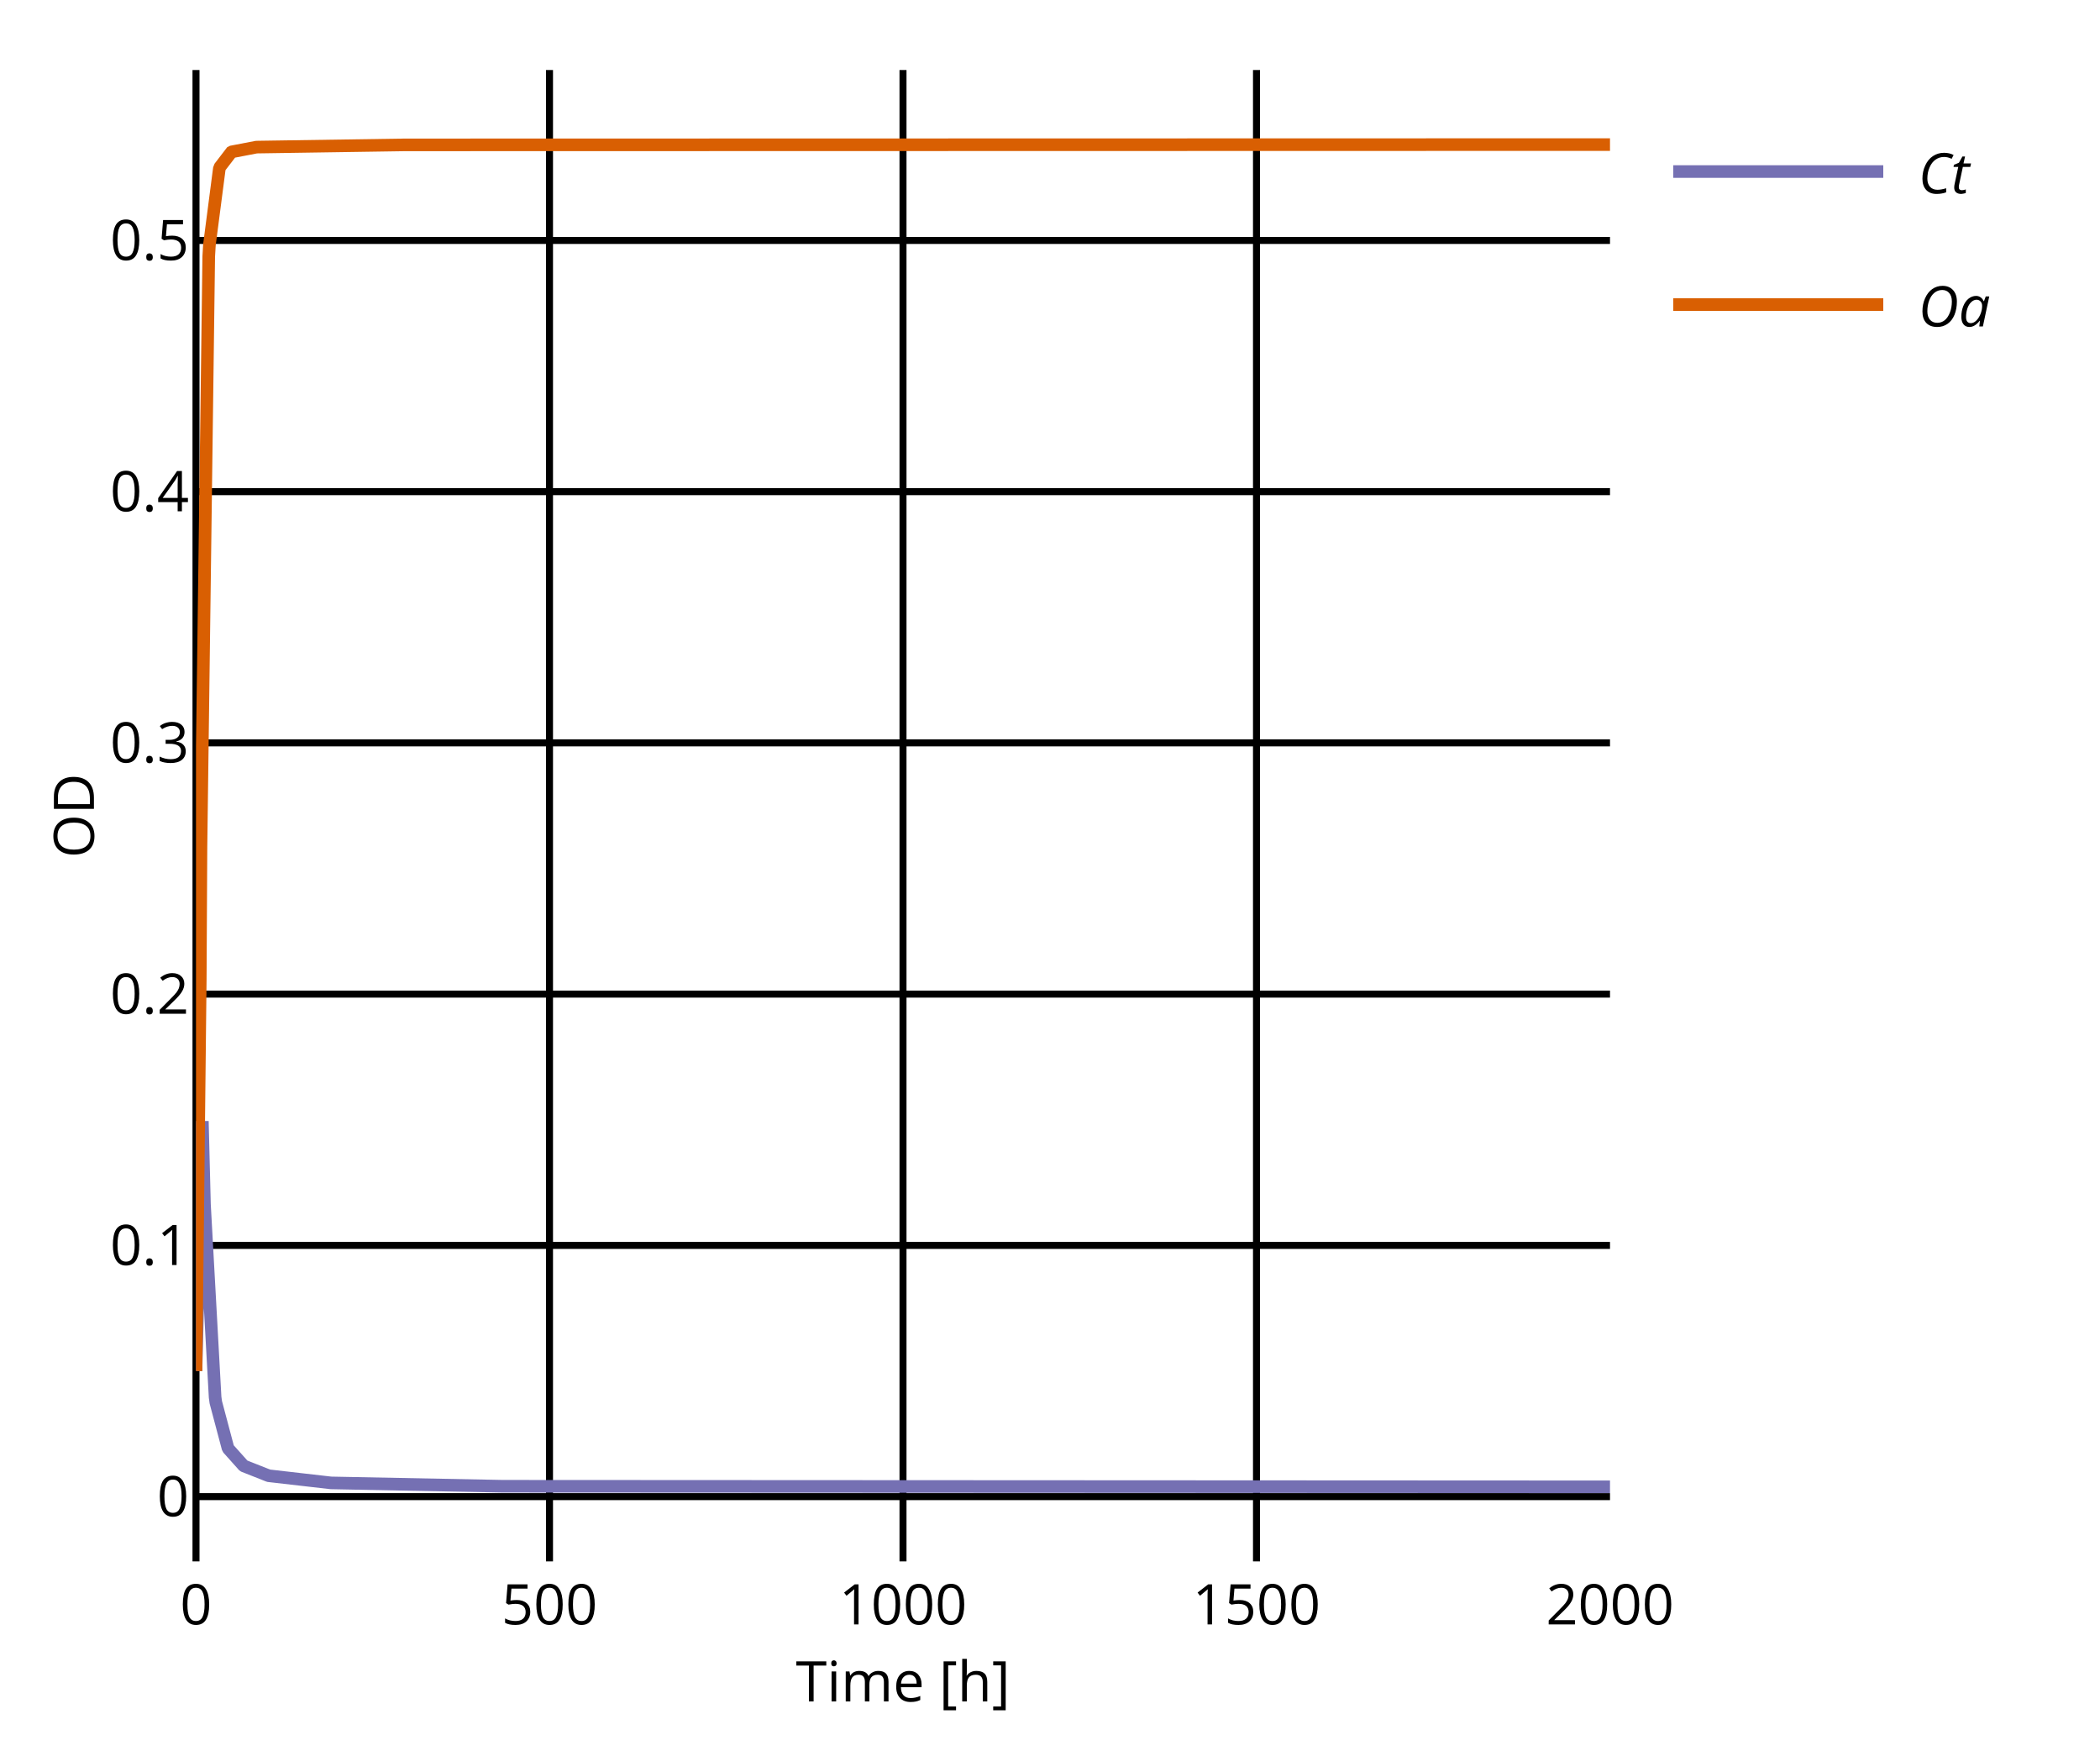
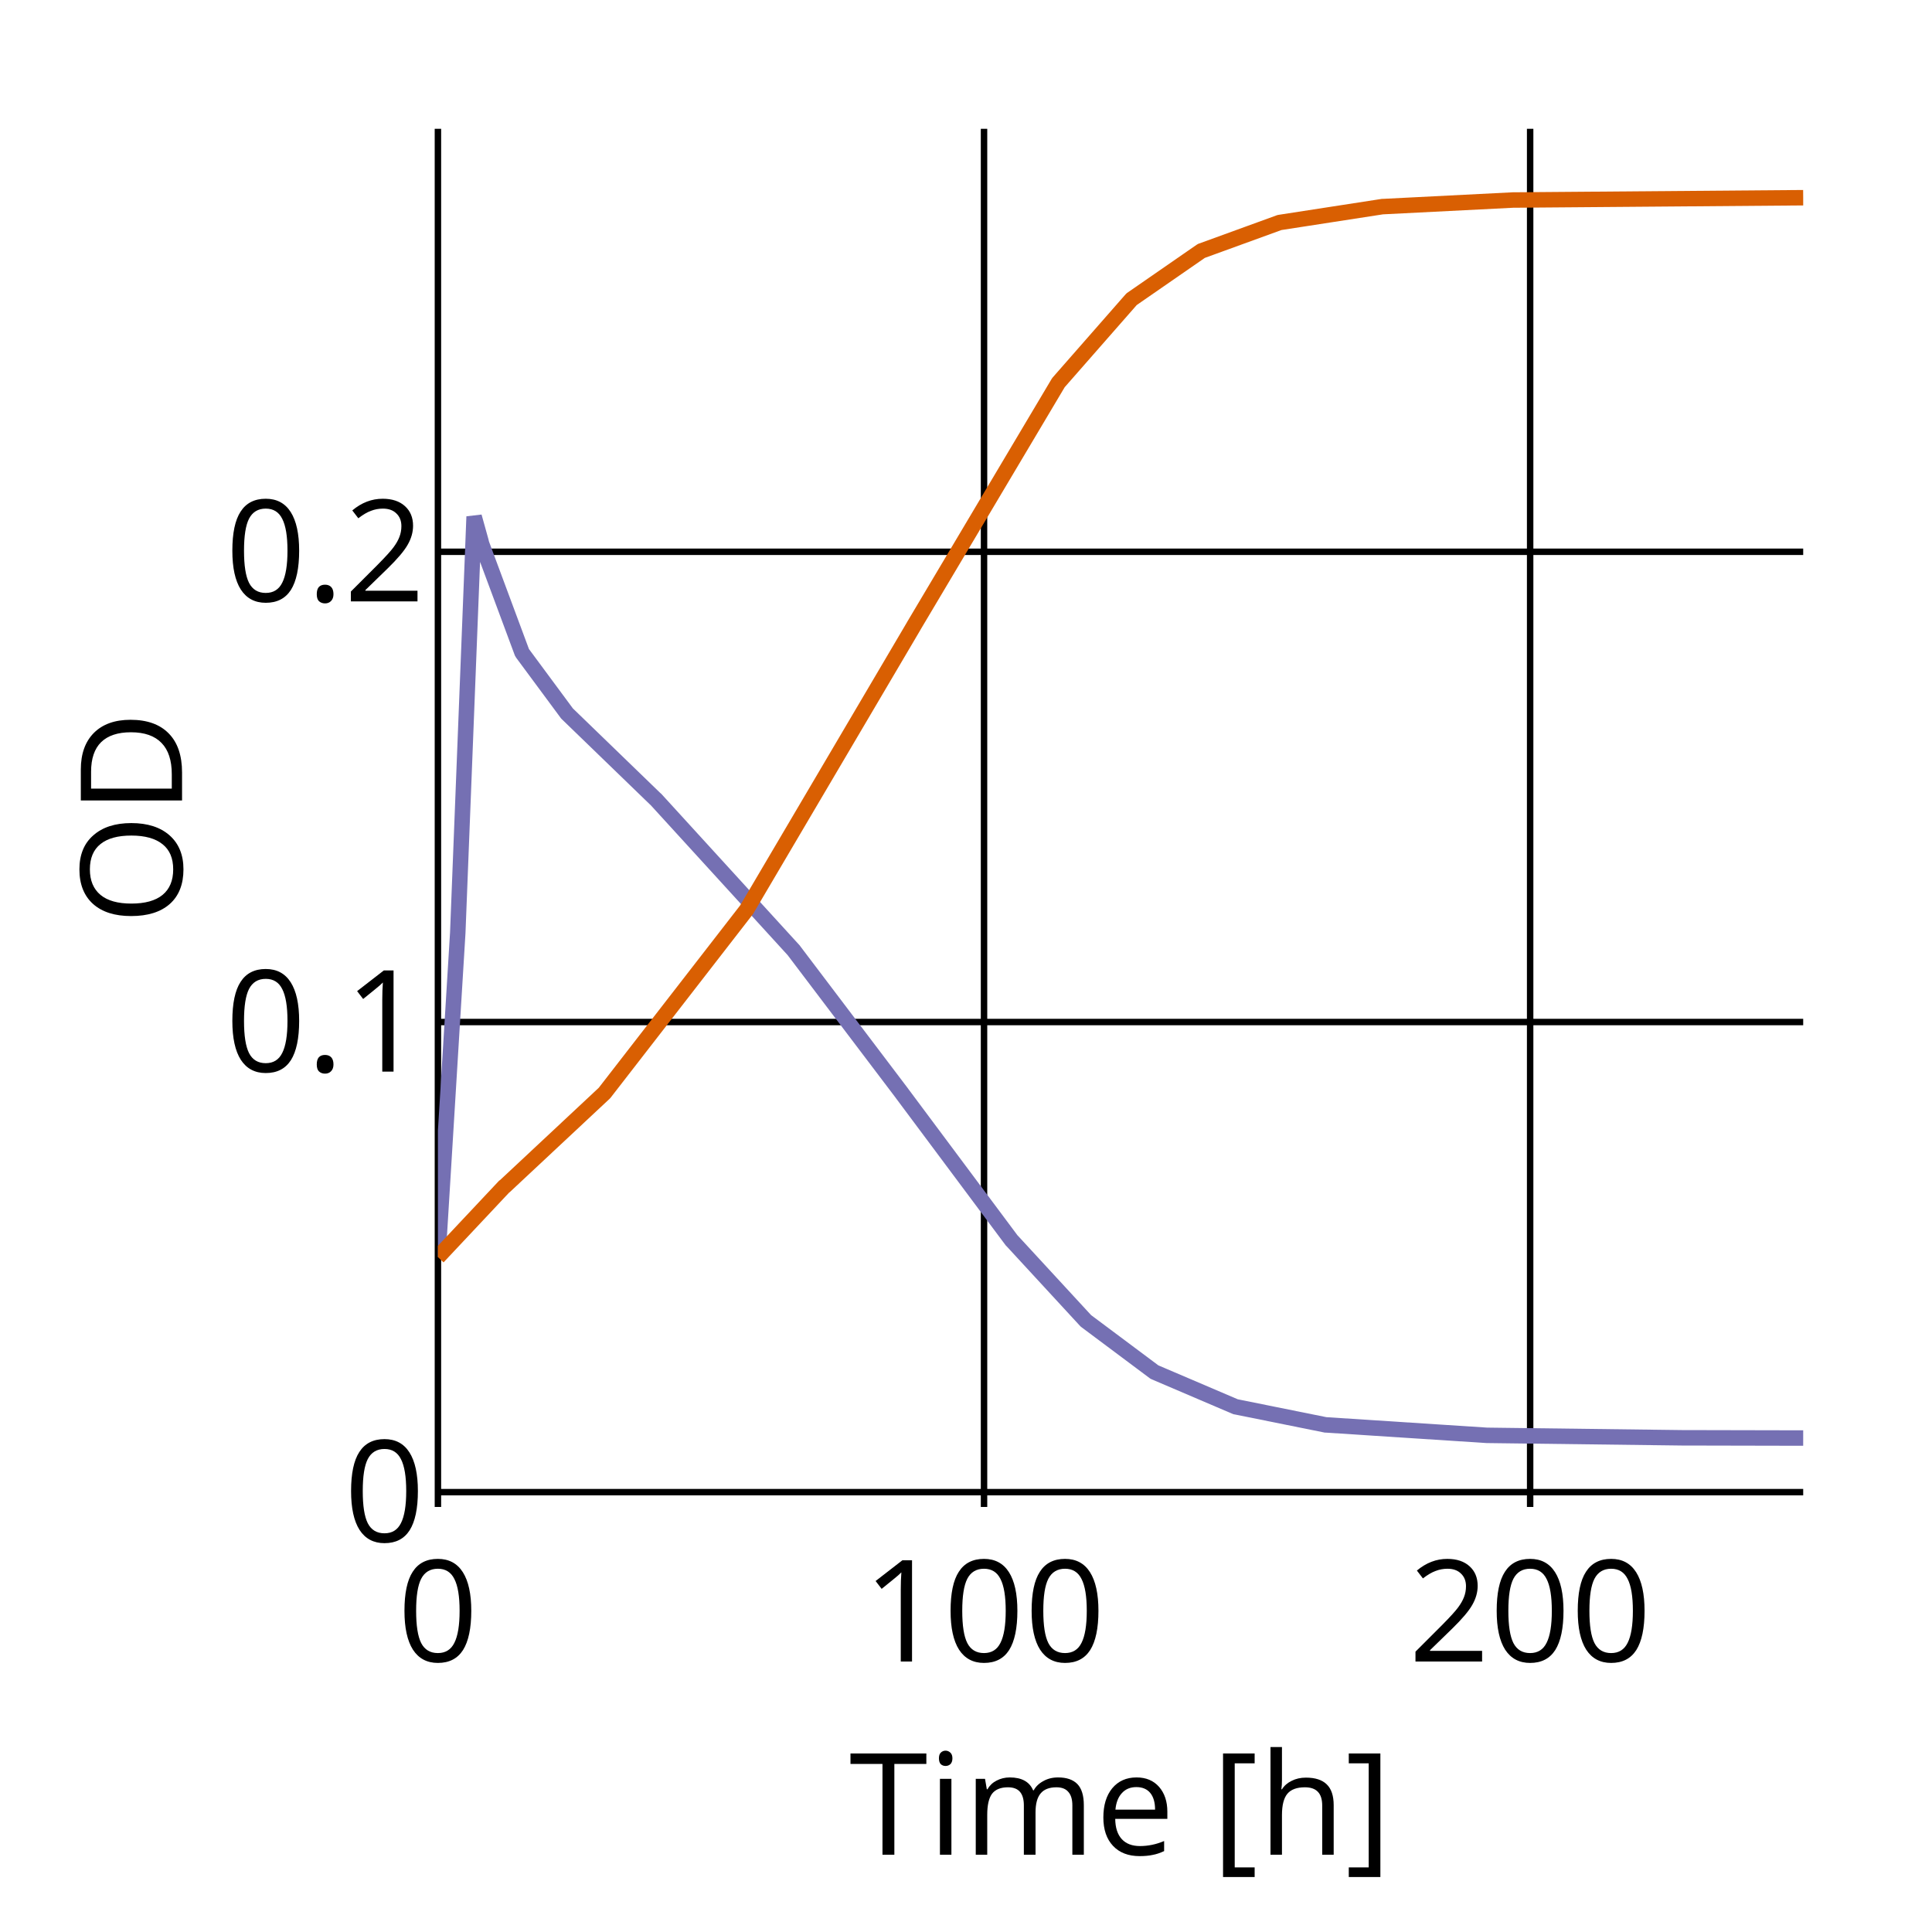
- <svg xmlns="http://www.w3.org/2000/svg" class="main-svg" width="300" height="250" style="" viewBox="0 0 300 250">
-   <rect x="0" y="0" width="300" height="250" style="fill: rgb(255, 255, 255); fill-opacity: 1;" />
-   <defs id="defs-72ec2b">
+ <svg xmlns="http://www.w3.org/2000/svg" class="main-svg" width="150" height="150" style="" viewBox="0 0 150 150">
+   <rect x="0" y="0" width="150" height="150" style="fill: rgb(255, 255, 255); fill-opacity: 1;" />
+   <defs id="defs-98fe30">
    <g class="clips">
-       <clipPath id="clip72ec2bxyplot" class="plotclip">
-         <rect width="202" height="213" />
+       <clipPath id="clip98fe30xyplot" class="plotclip">
+         <rect width="106" height="107" />
      </clipPath>
-       <clipPath class="axesclip" id="clip72ec2bx">
-         <rect x="28" y="0" width="202" height="250" />
+       <clipPath class="axesclip" id="clip98fe30x">
+         <rect x="34" y="0" width="106" height="150" />
      </clipPath>
-       <clipPath class="axesclip" id="clip72ec2by">
-         <rect x="0" y="10" width="300" height="213" />
+       <clipPath class="axesclip" id="clip98fe30y">
+         <rect x="0" y="10" width="150" height="107" />
      </clipPath>
-       <clipPath class="axesclip" id="clip72ec2bxy">
-         <rect x="28" y="10" width="202" height="213" />
+       <clipPath class="axesclip" id="clip98fe30xy">
+         <rect x="34" y="10" width="106" height="107" />
      </clipPath>
    </g>
    <g class="gradients" />
    <g class="patterns" />
  </defs>
  <g class="bglayer" />
  <g class="layer-below">
    <g class="imagelayer" />
    <g class="shapelayer" />
  </g>
  <g class="cartesianlayer">
    <g class="subplot xy">
      <g class="layer-subplot">
        <g class="shapelayer" />
        <g class="imagelayer" />
      </g>
      <g class="minor-gridlayer">
        <g class="x" />
        <g class="y" />
      </g>
      <g class="gridlayer">
        <g class="x">
-           <path class="xgrid crisp" transform="translate(78.5,0)" d="M0,10v213" style="stroke: rgb(0, 0, 0); stroke-opacity: 1; stroke-width: 1px;" />
-           <path class="xgrid crisp" transform="translate(129,0)" d="M0,10v213" style="stroke: rgb(0, 0, 0); stroke-opacity: 1; stroke-width: 1px;" />
-           <path class="xgrid crisp" transform="translate(179.5,0)" d="M0,10v213" style="stroke: rgb(0, 0, 0); stroke-opacity: 1; stroke-width: 1px;" />
+           <path class="xgrid crisp" transform="translate(76.4,0)" d="M0,10v107" style="stroke: rgb(0, 0, 0); stroke-opacity: 1; stroke-width: 0.5px;" />
+           <path class="xgrid crisp" transform="translate(118.8,0)" d="M0,10v107" style="stroke: rgb(0, 0, 0); stroke-opacity: 1; stroke-width: 0.5px;" />
        </g>
        <g class="y">
-           <path class="ygrid crisp" transform="translate(0,177.87)" d="M28,0h202" style="stroke: rgb(0, 0, 0); stroke-opacity: 1; stroke-width: 1px;" />
-           <path class="ygrid crisp" transform="translate(0,141.98)" d="M28,0h202" style="stroke: rgb(0, 0, 0); stroke-opacity: 1; stroke-width: 1px;" />
-           <path class="ygrid crisp" transform="translate(0,106.1)" d="M28,0h202" style="stroke: rgb(0, 0, 0); stroke-opacity: 1; stroke-width: 1px;" />
-           <path class="ygrid crisp" transform="translate(0,70.22)" d="M28,0h202" style="stroke: rgb(0, 0, 0); stroke-opacity: 1; stroke-width: 1px;" />
-           <path class="ygrid crisp" transform="translate(0,34.34)" d="M28,0h202" style="stroke: rgb(0, 0, 0); stroke-opacity: 1; stroke-width: 1px;" />
+           <path class="ygrid crisp" transform="translate(0,79.35)" d="M34,0h106" style="stroke: rgb(0, 0, 0); stroke-opacity: 1; stroke-width: 0.5px;" />
+           <path class="ygrid crisp" transform="translate(0,42.84)" d="M34,0h106" style="stroke: rgb(0, 0, 0); stroke-opacity: 1; stroke-width: 0.5px;" />
        </g>
      </g>
      <g class="zerolinelayer">
-         <path class="xzl zl crisp" transform="translate(28,0)" d="M0,10v213" style="stroke: rgb(0, 0, 0); stroke-opacity: 1; stroke-width: 1px;" />
-         <path class="yzl zl crisp" transform="translate(0,213.75)" d="M28,0h202" style="stroke: rgb(0, 0, 0); stroke-opacity: 1; stroke-width: 1px;" />
+         <path class="xzl zl crisp" transform="translate(34,0)" d="M0,10v107" style="stroke: rgb(0, 0, 0); stroke-opacity: 1; stroke-width: 0.5px;" />
+         <path class="yzl zl crisp" transform="translate(0,115.85)" d="M34,0h106" style="stroke: rgb(0, 0, 0); stroke-opacity: 1; stroke-width: 0.5px;" />
      </g>
      <g class="layer-between">
        <g class="shapelayer" />
        <g class="imagelayer" />
      </g>
      <path class="xlines-below" />
      <path class="ylines-below" />
      <g class="overlines-below" />
      <g class="xaxislayer-below" />
      <g class="yaxislayer-below" />
      <g class="overaxes-below" />
      <g class="overplot">
-         <g class="xy" transform="translate(28,10)" clip-path="url(#clip72ec2bxyplot)">
+         <g class="xy" transform="translate(34,10)" clip-path="url(#clip98fe30xyplot)">
          <g class="scatterlayer mlayer">
-             <g class="trace scatter trace7651a4" style="stroke-miterlimit: 2; opacity: 1;">
+             <g class="trace scatter tracef152e2" style="stroke-miterlimit: 2; opacity: 1;">
              <g class="fills" />
              <g class="errorbars" />
              <g class="lines">
-                 <path class="js-line" d="M0,185.81L0.91,150.13L1.11,158.01L1.21,162L2.73,189.55L2.83,190.28L4.55,196.75L4.65,196.94L6.77,199.31L6.87,199.38L10.31,200.74L10.41,200.77L19.2,201.78L19.3,201.79L43.86,202.27L43.96,202.27L202,202.35" style="vector-effect: none; fill: none; stroke: rgb(117, 112, 179); stroke-opacity: 1; stroke-width: 1.8px; opacity: 1;" />
+                 <path class="js-line" d="M0,87.6L1.54,62.44L1.59,61.16L2.81,30.11L3.34,32.01L3.39,32.22L6.52,40.64L6.58,40.74L10.02,45.39L10.08,45.45L16.86,52.01L16.92,52.06L27.63,63.79L27.68,63.86L36.01,74.86L36.06,74.93L44.54,86.3L44.6,86.36L50.27,92.51L50.32,92.56L55.62,96.52L55.68,96.55L61.93,99.22L61.99,99.23L68.93,100.63L68.99,100.63L81.45,101.44L81.5,101.44L96.56,101.63L96.61,101.63L106,101.65" style="vector-effect: none; fill: none; stroke: rgb(117, 112, 179); stroke-opacity: 1; stroke-width: 1.2px; opacity: 1;" />
              </g>
              <g class="points" />
              <g class="text" />
            </g>
-             <g class="trace scatter trace09d2f5" style="stroke-miterlimit: 2; opacity: 1;">
+             <g class="trace scatter traced40785" style="stroke-miterlimit: 2; opacity: 1;">
              <g class="fills" />
              <g class="errorbars" />
              <g class="lines">
-                 <path class="js-line" d="M0,185.81L0.61,129.75L0.71,111.02L1.82,26.62L1.92,24.94L3.33,14.11L3.44,13.83L5.05,11.73L5.15,11.68L8.59,11.02L8.69,11.01L29.91,10.69L30.01,10.69L202,10.65" style="vector-effect: none; fill: none; stroke: rgb(217, 95, 2); stroke-opacity: 1; stroke-width: 1.8px; opacity: 1;" />
+                 <path class="js-line" d="M0,87.6L5.14,82.13L5.2,82.09L12.89,74.9L12.94,74.85L23.91,60.7L23.97,60.62L36.91,38.66L36.96,38.57L48.15,19.75L48.2,19.68L53.82,13.27L53.87,13.22L59.23,9.51L59.28,9.48L65.33,7.28L65.38,7.27L73.34,6.04L73.39,6.04L83.46,5.53L83.52,5.53L106,5.35" style="vector-effect: none; fill: none; stroke: rgb(217, 95, 2); stroke-opacity: 1; stroke-width: 1.2px; opacity: 1;" />
              </g>
              <g class="points" />
              <g class="text" />
            </g>
          </g>
        </g>
      </g>
      <path class="xlines-above crisp" d="M0,0" style="fill: none;" />
      <path class="ylines-above crisp" d="M0,0" style="fill: none;" />
      <g class="overlines-above" />
      <g class="xaxislayer-above">
        <g class="xtick">
-           <text text-anchor="middle" x="0" y="232" transform="translate(28,0)" style="font-family: 'Open Sans', verdana, arial, sans-serif; font-size: 8px; fill: rgb(0, 0, 0); fill-opacity: 1; white-space: pre; opacity: 1;">0</text>
+           <text text-anchor="middle" x="0" y="129" transform="translate(34,0)" style="font-family: 'Open Sans', verdana, arial, sans-serif; font-size: 11px; fill: rgb(0, 0, 0); fill-opacity: 1; white-space: pre; opacity: 1;">0</text>
        </g>
        <g class="xtick">
-           <text text-anchor="middle" x="0" y="232" style="font-family: 'Open Sans', verdana, arial, sans-serif; font-size: 8px; fill: rgb(0, 0, 0); fill-opacity: 1; white-space: pre; opacity: 1;" transform="translate(78.5,0)">500</text>
+           <text text-anchor="middle" x="0" y="129" style="font-family: 'Open Sans', verdana, arial, sans-serif; font-size: 11px; fill: rgb(0, 0, 0); fill-opacity: 1; white-space: pre; opacity: 1;" transform="translate(76.4,0)">100</text>
        </g>
        <g class="xtick">
-           <text text-anchor="middle" x="0" y="232" style="font-family: 'Open Sans', verdana, arial, sans-serif; font-size: 8px; fill: rgb(0, 0, 0); fill-opacity: 1; white-space: pre; opacity: 1;" transform="translate(129,0)">1000</text>
-         </g>
-         <g class="xtick">
-           <text text-anchor="middle" x="0" y="232" style="font-family: 'Open Sans', verdana, arial, sans-serif; font-size: 8px; fill: rgb(0, 0, 0); fill-opacity: 1; white-space: pre; opacity: 1;" transform="translate(179.5,0)">1500</text>
-         </g>
-         <g class="xtick">
-           <text text-anchor="middle" x="0" y="232" style="font-family: 'Open Sans', verdana, arial, sans-serif; font-size: 8px; fill: rgb(0, 0, 0); fill-opacity: 1; white-space: pre; opacity: 1;" transform="translate(230,0)">2000</text>
+           <text text-anchor="middle" x="0" y="129" style="font-family: 'Open Sans', verdana, arial, sans-serif; font-size: 11px; fill: rgb(0, 0, 0); fill-opacity: 1; white-space: pre; opacity: 1;" transform="translate(118.8,0)">200</text>
        </g>
      </g>
      <g class="yaxislayer-above">
        <g class="ytick">
-           <text text-anchor="end" x="27" y="2.8" transform="translate(0,213.75)" style="font-family: 'Open Sans', verdana, arial, sans-serif; font-size: 8px; fill: rgb(0, 0, 0); fill-opacity: 1; white-space: pre; opacity: 1;">0</text>
+           <text text-anchor="end" x="33" y="3.85" transform="translate(0,115.85)" style="font-family: 'Open Sans', verdana, arial, sans-serif; font-size: 11px; fill: rgb(0, 0, 0); fill-opacity: 1; white-space: pre; opacity: 1;">0</text>
        </g>
        <g class="ytick">
-           <text text-anchor="end" x="27" y="2.8" style="font-family: 'Open Sans', verdana, arial, sans-serif; font-size: 8px; fill: rgb(0, 0, 0); fill-opacity: 1; white-space: pre; opacity: 1;" transform="translate(0,177.87)">0.1</text>
+           <text text-anchor="end" x="33" y="3.85" style="font-family: 'Open Sans', verdana, arial, sans-serif; font-size: 11px; fill: rgb(0, 0, 0); fill-opacity: 1; white-space: pre; opacity: 1;" transform="translate(0,79.35)">0.1</text>
        </g>
        <g class="ytick">
-           <text text-anchor="end" x="27" y="2.8" style="font-family: 'Open Sans', verdana, arial, sans-serif; font-size: 8px; fill: rgb(0, 0, 0); fill-opacity: 1; white-space: pre; opacity: 1;" transform="translate(0,141.98)">0.2</text>
-         </g>
-         <g class="ytick">
-           <text text-anchor="end" x="27" y="2.8" style="font-family: 'Open Sans', verdana, arial, sans-serif; font-size: 8px; fill: rgb(0, 0, 0); fill-opacity: 1; white-space: pre; opacity: 1;" transform="translate(0,106.1)">0.3</text>
-         </g>
-         <g class="ytick">
-           <text text-anchor="end" x="27" y="2.8" style="font-family: 'Open Sans', verdana, arial, sans-serif; font-size: 8px; fill: rgb(0, 0, 0); fill-opacity: 1; white-space: pre; opacity: 1;" transform="translate(0,70.22)">0.4</text>
-         </g>
-         <g class="ytick">
-           <text text-anchor="end" x="27" y="2.8" style="font-family: 'Open Sans', verdana, arial, sans-serif; font-size: 8px; fill: rgb(0, 0, 0); fill-opacity: 1; white-space: pre; opacity: 1;" transform="translate(0,34.34)">0.5</text>
+           <text text-anchor="end" x="33" y="3.85" style="font-family: 'Open Sans', verdana, arial, sans-serif; font-size: 11px; fill: rgb(0, 0, 0); fill-opacity: 1; white-space: pre; opacity: 1;" transform="translate(0,42.84)">0.2</text>
        </g>
      </g>
      <g class="overaxes-above" />
    </g>
  </g>
  <g class="polarlayer" />
  <g class="smithlayer" />
  <g class="ternarylayer" />
  <g class="geolayer" />
  <g class="funnelarealayer" />
  <g class="pielayer" />
  <g class="iciclelayer" />
  <g class="treemaplayer" />
  <g class="sunburstlayer" />
  <g class="glimages" />
-   <defs id="topdefs-72ec2b">
+   <defs id="topdefs-98fe30">
    <g class="clips" />
-     <clipPath id="legend72ec2b">
-       <rect width="56" height="48" x="0" y="0" />
-     </clipPath>
  </defs>
  <g class="layer-above">
    <g class="imagelayer" />
    <g class="shapelayer" />
  </g>
  <g class="infolayer">
-     <g class="legend" pointer-events="all" transform="translate(234.04,10)">
-       <rect class="bg" shape-rendering="crispEdges" width="56" height="48" x="0" y="0" style="stroke: rgb(68, 68, 68); stroke-opacity: 1; fill: rgb(255, 255, 255); fill-opacity: 1; stroke-width: 0px;" />
-       <g class="scrollbox" transform="" clip-path="url(#legend72ec2b)">
-         <g class="groups">
-           <g class="traces" transform="translate(0,14.5)" style="opacity: 1;">
-             <text class="legendtext" text-anchor="start" x="40" y="3.12" style="font-family: 'Open Sans', verdana, arial, sans-serif; font-size: 8px; fill: rgb(0, 0, 0); fill-opacity: 1; white-space: pre;">
-               <tspan style="font-style:italic">Ct</tspan>
-             </text>
-             <g class="layers" style="opacity: 1;">
-               <g class="legendfill" />
-               <g class="legendlines">
-                 <path class="js-line" d="M5,0h30" style="fill: none; stroke: rgb(117, 112, 179); stroke-opacity: 1; stroke-width: 1.8px;" />
-               </g>
-               <g class="legendsymbols">
-                 <g class="legendpoints" />
-               </g>
-             </g>
-             <rect class="legendtoggle" x="0" y="-9.5" width="50.766" height="19" style="fill: rgb(0, 0, 0); fill-opacity: 0;" />
-           </g>
-           <g class="traces" transform="translate(0,33.5)" style="opacity: 1;">
-             <text class="legendtext" text-anchor="start" x="40" y="3.12" style="font-family: 'Open Sans', verdana, arial, sans-serif; font-size: 8px; fill: rgb(0, 0, 0); fill-opacity: 1; white-space: pre;">
-               <tspan style="font-style:italic">Oa</tspan>
-             </text>
-             <g class="layers" style="opacity: 1;">
-               <g class="legendfill" />
-               <g class="legendlines">
-                 <path class="js-line" d="M5,0h30" style="fill: none; stroke: rgb(217, 95, 2); stroke-opacity: 1; stroke-width: 1.8px;" />
-               </g>
-               <g class="legendsymbols">
-                 <g class="legendpoints" />
-               </g>
-             </g>
-             <rect class="legendtoggle" x="0" y="-9.5" width="50.766" height="19" style="fill: rgb(0, 0, 0); fill-opacity: 0;" />
-           </g>
-         </g>
-       </g>
-       <rect class="scrollbar" rx="20" ry="3" width="0" height="0" x="0" y="0" style="fill: rgb(128, 139, 164); fill-opacity: 1;" />
-     </g>
    <g class="g-gtitle" />
-     <g class="g-xtitle" transform="translate(0,3.9)">
-       <text class="xtitle" x="129" y="239.1" text-anchor="middle" style="opacity: 1; font-family: 'Open Sans', verdana, arial, sans-serif; font-size: 8px; fill: rgb(0, 0, 0); fill-opacity: 1; white-space: pre;">Time [h]</text>
+     <g class="g-xtitle" transform="translate(0,4.8)">
+       <text class="xtitle" x="87" y="139.2" text-anchor="middle" style="opacity: 1; font-family: 'Open Sans', verdana, arial, sans-serif; font-size: 11px; fill: rgb(0, 0, 0); fill-opacity: 1; white-space: pre;">Time [h]</text>
    </g>
    <g class="g-ytitle">
-       <text class="ytitle" transform="rotate(-90,13.41875,116.5)" x="13.419" y="116.5" text-anchor="middle" style="opacity: 1; font-family: 'Open Sans', verdana, arial, sans-serif; font-size: 8px; fill: rgb(0, 0, 0); fill-opacity: 1; white-space: pre;">OD</text>
+       <text class="ytitle" transform="rotate(-90,14.13437,63.5)" x="14.134" y="63.5" text-anchor="middle" style="opacity: 1; font-family: 'Open Sans', verdana, arial, sans-serif; font-size: 11px; fill: rgb(0, 0, 0); fill-opacity: 1; white-space: pre;">OD</text>
    </g>
  </g>
</svg>
